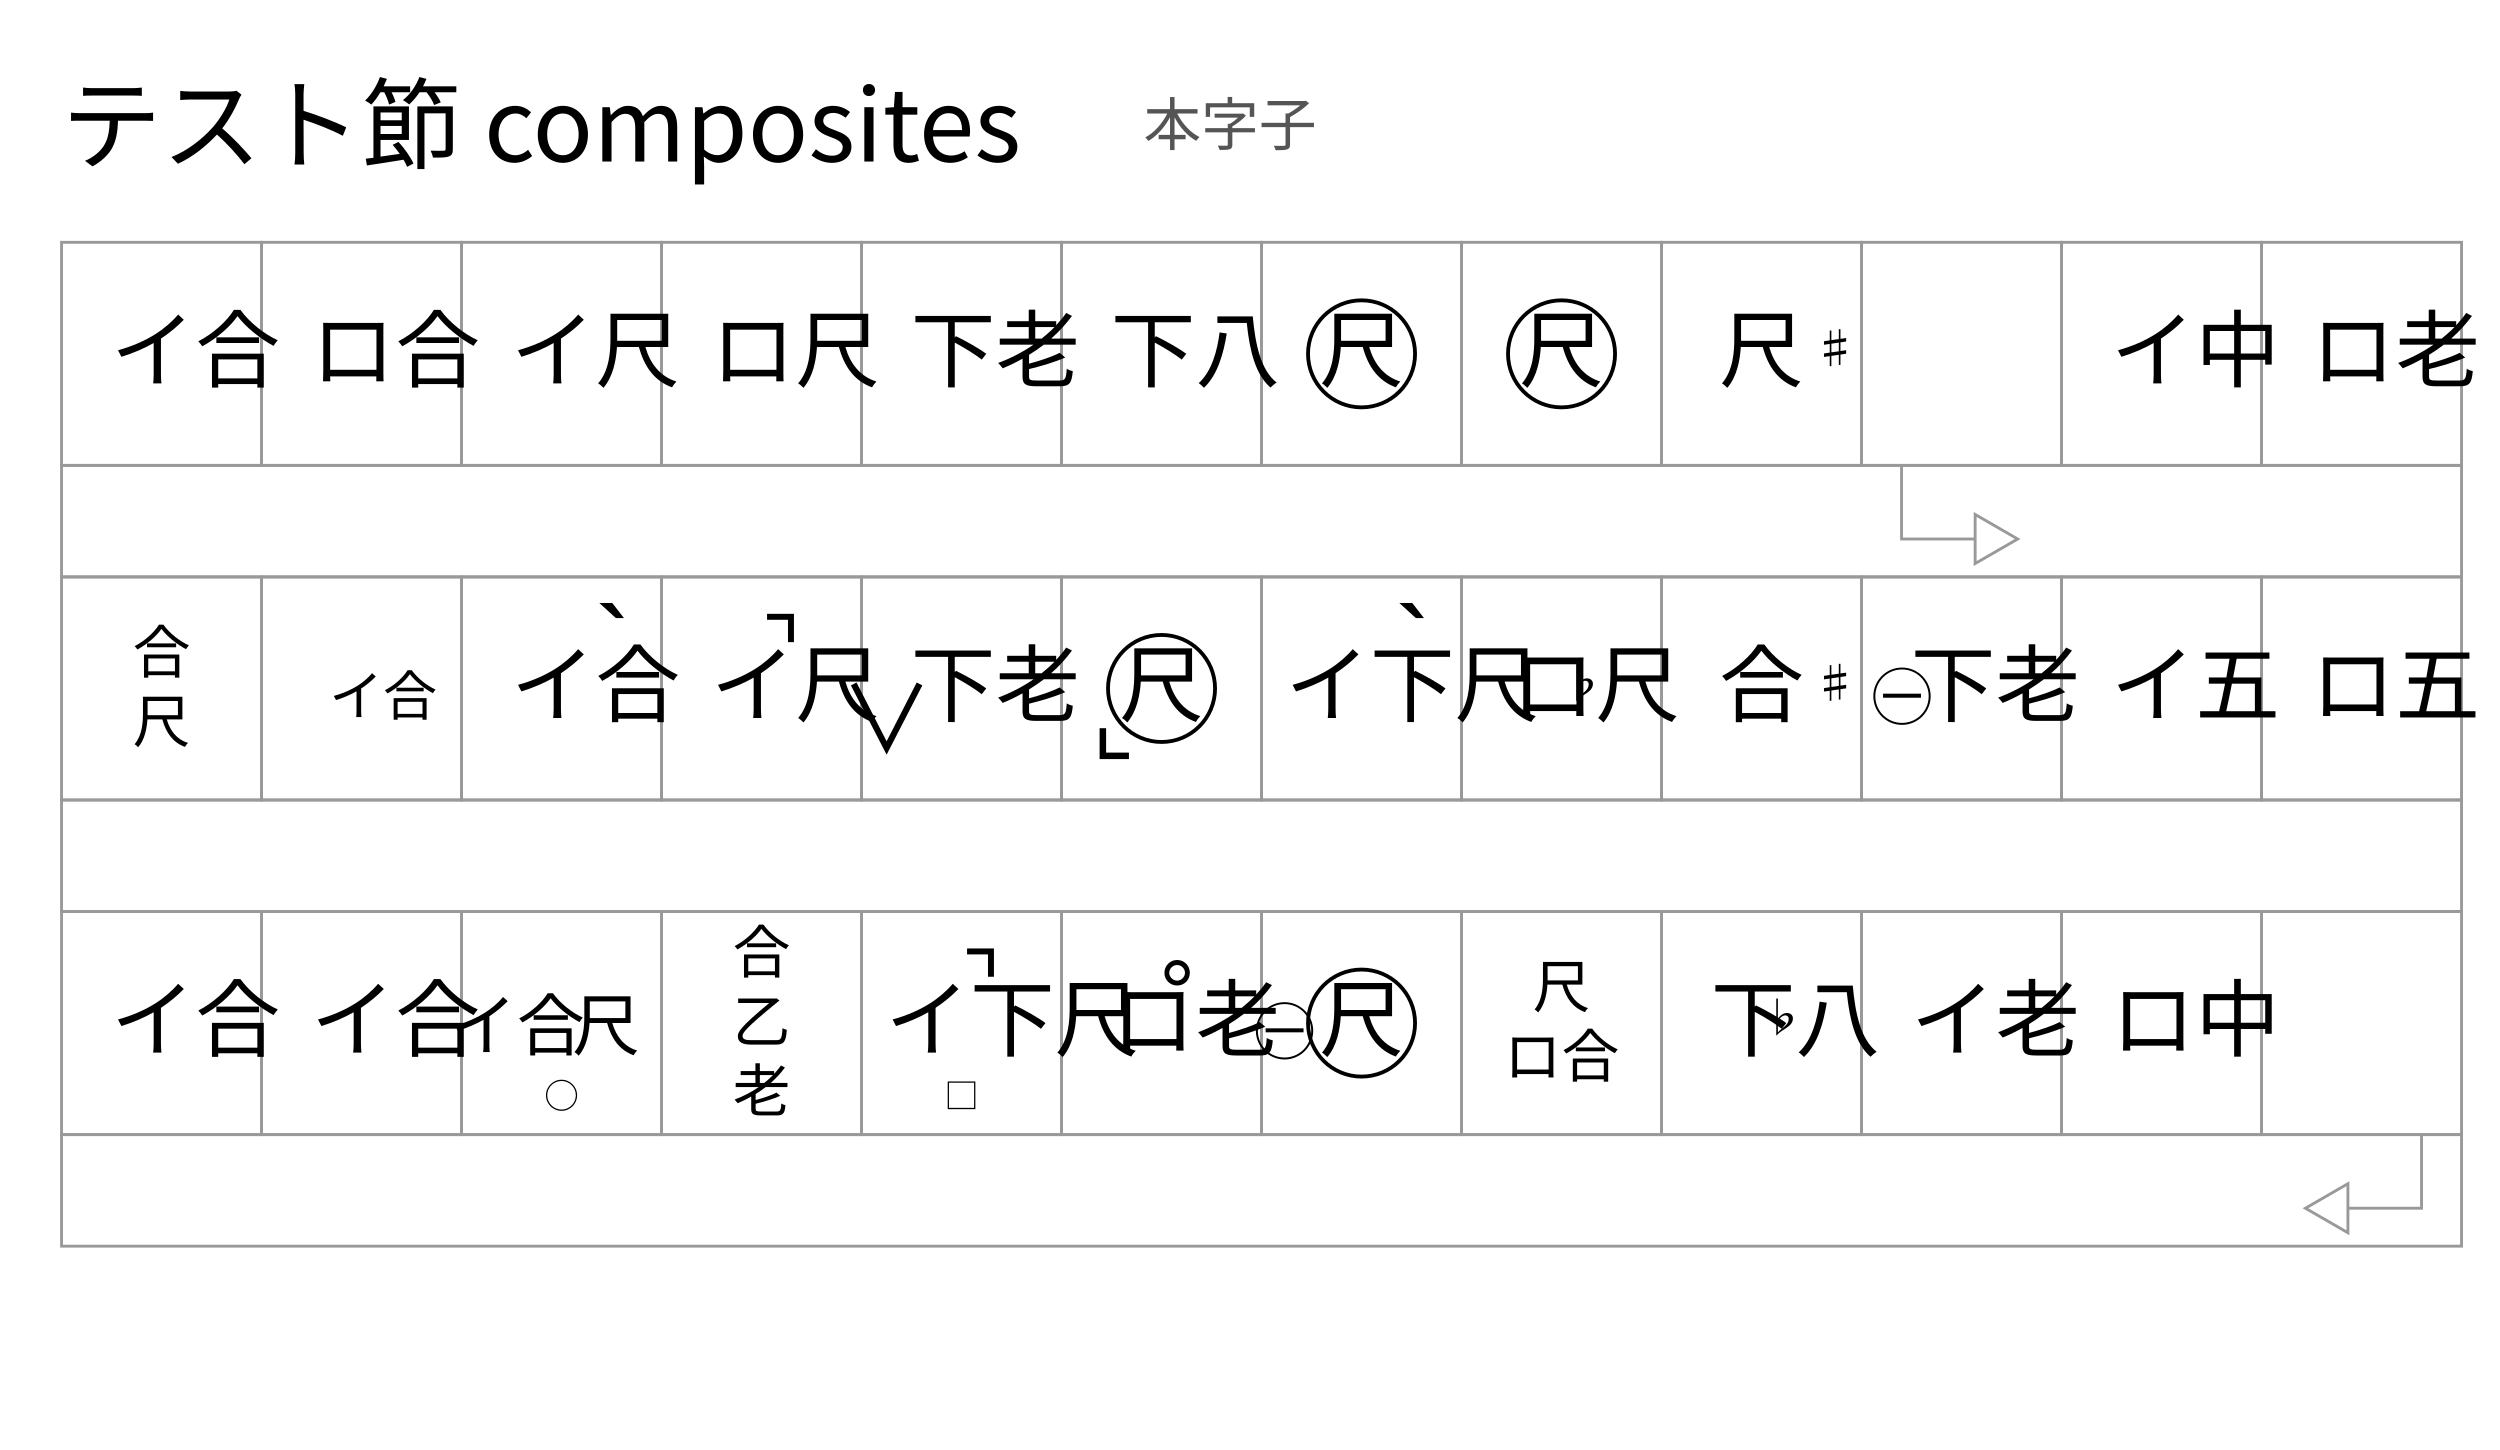
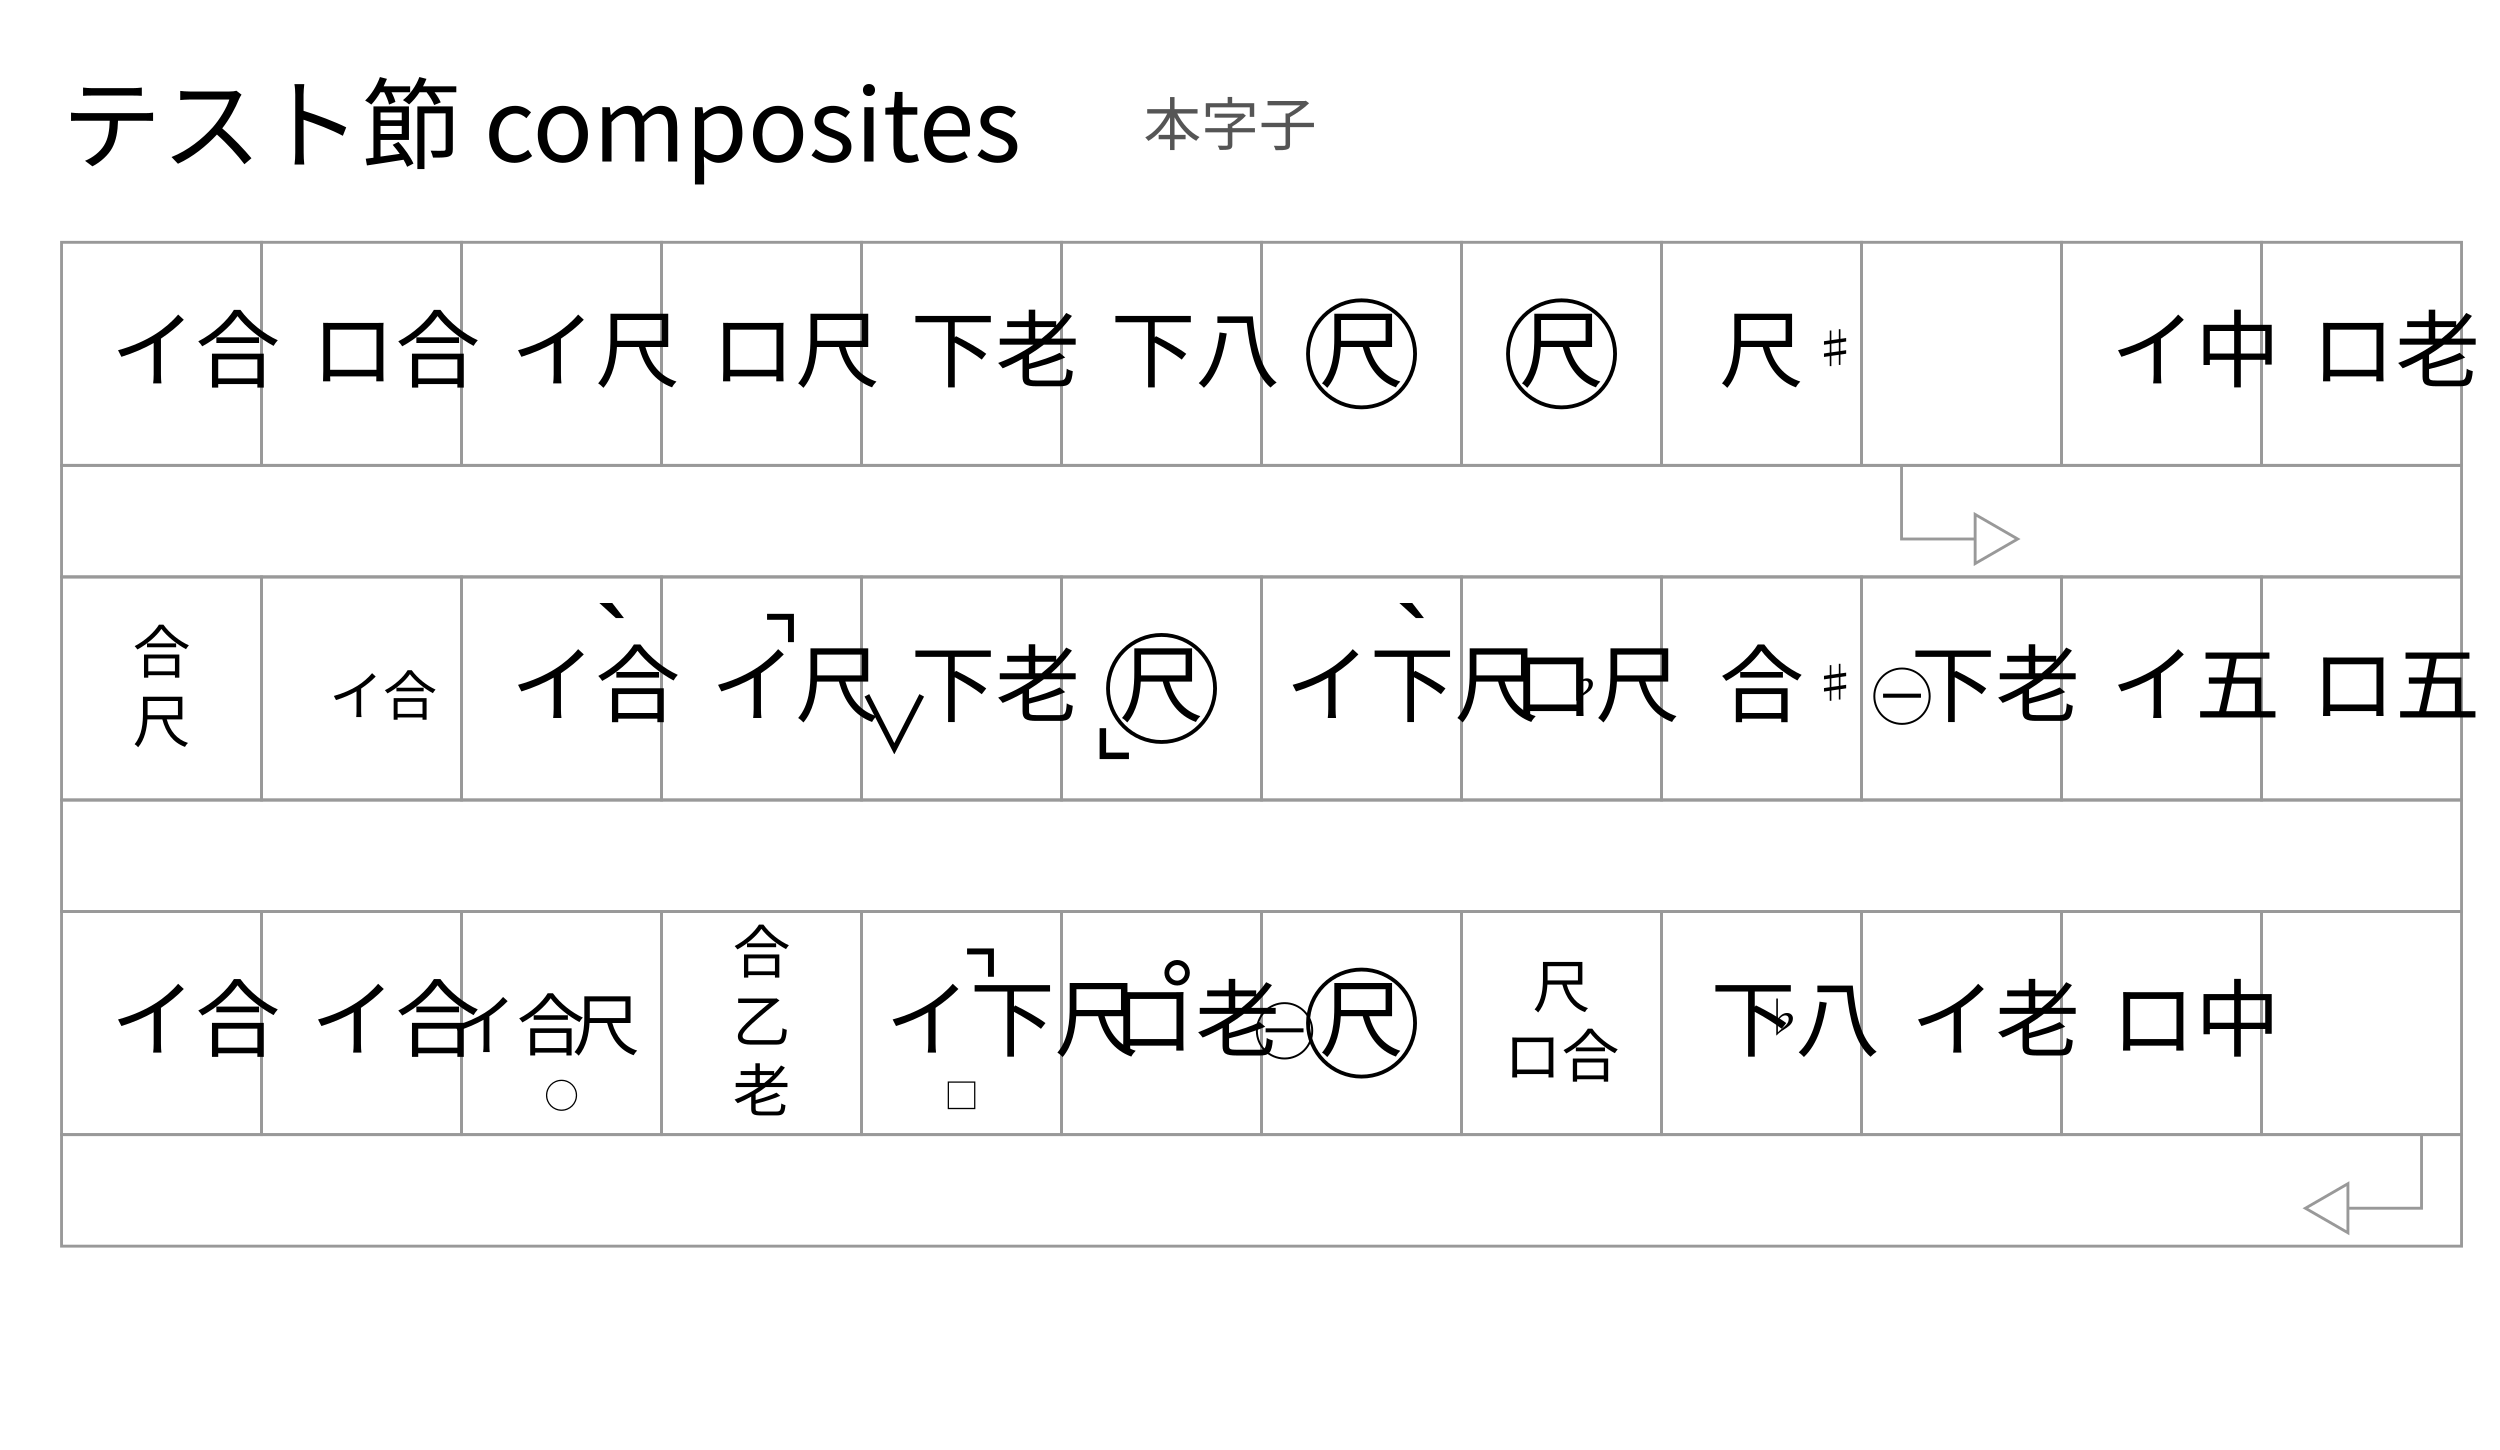
<svg xmlns="http://www.w3.org/2000/svg" width="650" height="377" viewBox="0 0 650 377">
  <rect width="100%" height="100%" fill="white" />
  <text x="16" y="42" font-family="Hiragino Kaku Gothic ProN, 'Yu Gothic', Meiryo, MS Gothic, Noto Sans CJK JP, sans-serif" font-size="26" fill="black">テスト節 composites</text>
  <text x="297.3" y="37.82" font-family="Hiragino Kaku Gothic ProN, 'Yu Gothic', Meiryo, MS Gothic, Noto Sans CJK JP, sans-serif" font-size="15" fill="#555">本字子</text>
  <rect x="16" y="63" width="52" height="58" fill="none" stroke="#999999" stroke-width="0.75" />
  <rect x="68" y="63" width="52" height="58" fill="none" stroke="#999999" stroke-width="0.75" />
  <rect x="120" y="63" width="52" height="58" fill="none" stroke="#999999" stroke-width="0.75" />
  <rect x="172" y="63" width="52" height="58" fill="none" stroke="#999999" stroke-width="0.75" />
  <rect x="224" y="63" width="52" height="58" fill="none" stroke="#999999" stroke-width="0.75" />
  <rect x="276" y="63" width="52" height="58" fill="none" stroke="#999999" stroke-width="0.75" />
  <rect x="328" y="63" width="52" height="58" fill="none" stroke="#999999" stroke-width="0.75" />
  <rect x="380" y="63" width="52" height="58" fill="none" stroke="#999999" stroke-width="0.75" />
  <rect x="432" y="63" width="52" height="58" fill="none" stroke="#999999" stroke-width="0.75" />
  <rect x="484" y="63" width="52" height="58" fill="none" stroke="#999999" stroke-width="0.75" />
  <rect x="536" y="63" width="52" height="58" fill="none" stroke="#999999" stroke-width="0.75" />
  <rect x="588" y="63" width="52" height="58" fill="none" stroke="#999999" stroke-width="0.75" />
  <rect x="16" y="121" width="624" height="29" fill="none" stroke="#999999" stroke-width="0.75" />
  <g class="repeat-arrow" fill="none" stroke="#999999" stroke-width="0.75">
    <path d="M 494.4 121 L 494.4 140.14 L 513.54 140.14" />
    <polygon points="513.54,133.76 513.54,146.52 524.59,140.14" />
  </g>
  <text x="28.8" y="98.996" font-family="Hiragino Kaku Gothic ProN, 'Yu Gothic', Meiryo, MS Gothic, Noto Sans CJK JP, sans-serif" font-size="22" fill="black" textLength="26.4" lengthAdjust="spacingAndGlyphs">イ合</text>
  <text x="80.8" y="98.996" font-family="Hiragino Kaku Gothic ProN, 'Yu Gothic', Meiryo, MS Gothic, Noto Sans CJK JP, sans-serif" font-size="22" fill="black" textLength="26.4" lengthAdjust="spacingAndGlyphs">ロ合</text>
  <text x="132.8" y="98.996" font-family="Hiragino Kaku Gothic ProN, 'Yu Gothic', Meiryo, MS Gothic, Noto Sans CJK JP, sans-serif" font-size="22" fill="black" textLength="26.4" lengthAdjust="spacingAndGlyphs">イ尺</text>
  <text x="184.8" y="98.996" font-family="Hiragino Kaku Gothic ProN, 'Yu Gothic', Meiryo, MS Gothic, Noto Sans CJK JP, sans-serif" font-size="22" fill="black" textLength="26.4" lengthAdjust="spacingAndGlyphs">ロ尺</text>
  <text x="236.8" y="98.996" font-family="Hiragino Kaku Gothic ProN, 'Yu Gothic', Meiryo, MS Gothic, Noto Sans CJK JP, sans-serif" font-size="22" fill="black" textLength="26.4" lengthAdjust="spacingAndGlyphs">下老</text>
  <text x="288.8" y="98.996" font-family="Hiragino Kaku Gothic ProN, 'Yu Gothic', Meiryo, MS Gothic, Noto Sans CJK JP, sans-serif" font-size="22" fill="black" textLength="26.4" lengthAdjust="spacingAndGlyphs">下八</text>
  <circle cx="354.0" cy="92.0" r="13.915" fill="none" stroke="black" stroke-width="1" />
  <text x="354.0" y="98.996" text-anchor="middle" font-family="Hiragino Kaku Gothic ProN, 'Yu Gothic', Meiryo, MS Gothic, Noto Sans CJK JP, sans-serif" font-size="22" fill="black">尺</text>
  <circle cx="406.0" cy="92.0" r="13.915" fill="none" stroke="black" stroke-width="1" />
  <text x="406.0" y="98.996" text-anchor="middle" font-family="Hiragino Kaku Gothic ProN, 'Yu Gothic', Meiryo, MS Gothic, Noto Sans CJK JP, sans-serif" font-size="22" fill="black">尺</text>
  <text x="458.0" y="98.996" text-anchor="middle" font-family="Hiragino Kaku Gothic ProN, 'Yu Gothic', Meiryo, MS Gothic, Noto Sans CJK JP, sans-serif" font-size="22" fill="black">尺</text>
  <text x="477.14" y="94.596" text-anchor="middle" font-family="Hiragino Kaku Gothic ProN, 'Yu Gothic', Meiryo, MS Gothic, Noto Sans CJK JP, sans-serif" font-size="11" fill="black">♯</text>
  <text x="548.8" y="98.996" font-family="Hiragino Kaku Gothic ProN, 'Yu Gothic', Meiryo, MS Gothic, Noto Sans CJK JP, sans-serif" font-size="22" fill="black" textLength="26.4" lengthAdjust="spacingAndGlyphs">イ中</text>
  <text x="600.8" y="98.996" font-family="Hiragino Kaku Gothic ProN, 'Yu Gothic', Meiryo, MS Gothic, Noto Sans CJK JP, sans-serif" font-size="22" fill="black" textLength="26.4" lengthAdjust="spacingAndGlyphs">ロ老</text>
  <rect x="16" y="150" width="52" height="58" fill="none" stroke="#999999" stroke-width="0.75" />
  <rect x="68" y="150" width="52" height="58" fill="none" stroke="#999999" stroke-width="0.75" />
  <rect x="120" y="150" width="52" height="58" fill="none" stroke="#999999" stroke-width="0.75" />
  <rect x="172" y="150" width="52" height="58" fill="none" stroke="#999999" stroke-width="0.75" />
  <rect x="224" y="150" width="52" height="58" fill="none" stroke="#999999" stroke-width="0.75" />
  <rect x="276" y="150" width="52" height="58" fill="none" stroke="#999999" stroke-width="0.75" />
  <rect x="328" y="150" width="52" height="58" fill="none" stroke="#999999" stroke-width="0.75" />
  <rect x="380" y="150" width="52" height="58" fill="none" stroke="#999999" stroke-width="0.75" />
  <rect x="432" y="150" width="52" height="58" fill="none" stroke="#999999" stroke-width="0.75" />
  <rect x="484" y="150" width="52" height="58" fill="none" stroke="#999999" stroke-width="0.75" />
  <rect x="536" y="150" width="52" height="58" fill="none" stroke="#999999" stroke-width="0.75" />
  <rect x="588" y="150" width="52" height="58" fill="none" stroke="#999999" stroke-width="0.75" />
  <rect x="16" y="208" width="624" height="29" fill="none" stroke="#999999" stroke-width="0.75" />
  <text x="42.0" y="174.98" text-anchor="middle" font-family="Hiragino Kaku Gothic ProN, 'Yu Gothic', Meiryo, MS Gothic, Noto Sans CJK JP, sans-serif" font-size="15" fill="black">合</text>
  <text x="42.0" y="193.02" text-anchor="middle" font-family="Hiragino Kaku Gothic ProN, 'Yu Gothic', Meiryo, MS Gothic, Noto Sans CJK JP, sans-serif" font-size="15" fill="black">尺</text>
  <text x="85.6" y="185.996" font-family="Hiragino Kaku Gothic ProN, 'Yu Gothic', Meiryo, MS Gothic, Noto Sans CJK JP, sans-serif" font-size="14" fill="black" textLength="16.8" lengthAdjust="spacingAndGlyphs">イ合</text>
  <text x="132.8" y="185.996" font-family="Hiragino Kaku Gothic ProN, 'Yu Gothic', Meiryo, MS Gothic, Noto Sans CJK JP, sans-serif" font-size="22" fill="black" textLength="26.4" lengthAdjust="spacingAndGlyphs">イ合</text>
  <text x="146.0" y="184.016" text-anchor="start" font-family="Hiragino Kaku Gothic ProN, 'Yu Gothic', Meiryo, MS Gothic, Noto Sans CJK JP, sans-serif" font-size="29" fill="black">｀</text>
  <text x="184.8" y="185.996" font-family="Hiragino Kaku Gothic ProN, 'Yu Gothic', Meiryo, MS Gothic, Noto Sans CJK JP, sans-serif" font-size="22" fill="black" textLength="26.4" lengthAdjust="spacingAndGlyphs">イ尺</text>
  <text x="198.0" y="176.316" text-anchor="start" font-family="Hiragino Kaku Gothic ProN, 'Yu Gothic', Meiryo, MS Gothic, Noto Sans CJK JP, sans-serif" font-size="22" fill="black">⌝</text>
  <text x="236.8" y="185.996" font-family="Hiragino Kaku Gothic ProN, 'Yu Gothic', Meiryo, MS Gothic, Noto Sans CJK JP, sans-serif" font-size="22" fill="black" textLength="26.4" lengthAdjust="spacingAndGlyphs">下老</text>
-   <text x="242.52" y="195.676" text-anchor="end" font-family="Hiragino Kaku Gothic ProN, 'Yu Gothic', Meiryo, MS Gothic, Noto Sans CJK JP, sans-serif" font-size="24" fill="black">∨</text>
+   <text x="242.52" y="195.676" text-anchor="end" font-family="Hiragino Kaku Gothic ProN, 'Yu Gothic', Meiryo, MS Gothic, Noto Sans CJK JP, sans-serif" font-size="20" fill="black">∨</text>
  <circle cx="302.0" cy="179.0" r="13.915" fill="none" stroke="black" stroke-width="1" />
  <text x="302.0" y="185.996" text-anchor="middle" font-family="Hiragino Kaku Gothic ProN, 'Yu Gothic', Meiryo, MS Gothic, Noto Sans CJK JP, sans-serif" font-size="22" fill="black">尺</text>
  <text x="289.46" y="195.676" text-anchor="middle" font-family="Hiragino Kaku Gothic ProN, 'Yu Gothic', Meiryo, MS Gothic, Noto Sans CJK JP, sans-serif" font-size="24" fill="black">⌞</text>
  <text x="334.2" y="185.996" font-family="Hiragino Kaku Gothic ProN, 'Yu Gothic', Meiryo, MS Gothic, Noto Sans CJK JP, sans-serif" font-size="22" fill="black" textLength="39.6" lengthAdjust="spacingAndGlyphs">イ下尺</text>
  <text x="354.0" y="184.016" text-anchor="start" font-family="Hiragino Kaku Gothic ProN, 'Yu Gothic', Meiryo, MS Gothic, Noto Sans CJK JP, sans-serif" font-size="29" fill="black">｀</text>
  <text x="392.8" y="185.996" font-family="Hiragino Kaku Gothic ProN, 'Yu Gothic', Meiryo, MS Gothic, Noto Sans CJK JP, sans-serif" font-size="22" fill="black" textLength="26.4" lengthAdjust="spacingAndGlyphs">ロ尺</text>
  <text x="406.0" y="181.596" text-anchor="start" font-family="Hiragino Kaku Gothic ProN, 'Yu Gothic', Meiryo, MS Gothic, Noto Sans CJK JP, sans-serif" font-size="11" fill="black">♭</text>
  <text x="458.0" y="185.996" text-anchor="middle" font-family="Hiragino Kaku Gothic ProN, 'Yu Gothic', Meiryo, MS Gothic, Noto Sans CJK JP, sans-serif" font-size="22" fill="black">合</text>
  <text x="477.14" y="181.596" text-anchor="middle" font-family="Hiragino Kaku Gothic ProN, 'Yu Gothic', Meiryo, MS Gothic, Noto Sans CJK JP, sans-serif" font-size="11" fill="black">♯</text>
  <text x="496.8" y="185.996" font-family="Hiragino Kaku Gothic ProN, 'Yu Gothic', Meiryo, MS Gothic, Noto Sans CJK JP, sans-serif" font-size="22" fill="black" textLength="26.4" lengthAdjust="spacingAndGlyphs">下老</text>
  <text x="502.52" y="187.096" text-anchor="end" font-family="Hiragino Kaku Gothic ProN, 'Yu Gothic', Meiryo, MS Gothic, Noto Sans CJK JP, sans-serif" font-size="16" fill="black">㊀</text>
  <text x="548.8" y="185.996" font-family="Hiragino Kaku Gothic ProN, 'Yu Gothic', Meiryo, MS Gothic, Noto Sans CJK JP, sans-serif" font-size="22" fill="black" textLength="26.4" lengthAdjust="spacingAndGlyphs">イ五</text>
  <text x="600.8" y="185.996" font-family="Hiragino Kaku Gothic ProN, 'Yu Gothic', Meiryo, MS Gothic, Noto Sans CJK JP, sans-serif" font-size="22" fill="black" textLength="26.4" lengthAdjust="spacingAndGlyphs">ロ五</text>
  <rect x="16" y="237" width="52" height="58" fill="none" stroke="#999999" stroke-width="0.75" />
  <rect x="68" y="237" width="52" height="58" fill="none" stroke="#999999" stroke-width="0.75" />
  <rect x="120" y="237" width="52" height="58" fill="none" stroke="#999999" stroke-width="0.75" />
  <rect x="172" y="237" width="52" height="58" fill="none" stroke="#999999" stroke-width="0.75" />
  <rect x="224" y="237" width="52" height="58" fill="none" stroke="#999999" stroke-width="0.75" />
  <rect x="276" y="237" width="52" height="58" fill="none" stroke="#999999" stroke-width="0.75" />
  <rect x="328" y="237" width="52" height="58" fill="none" stroke="#999999" stroke-width="0.75" />
  <rect x="380" y="237" width="52" height="58" fill="none" stroke="#999999" stroke-width="0.75" />
  <rect x="432" y="237" width="52" height="58" fill="none" stroke="#999999" stroke-width="0.75" />
  <rect x="484" y="237" width="52" height="58" fill="none" stroke="#999999" stroke-width="0.75" />
  <rect x="536" y="237" width="52" height="58" fill="none" stroke="#999999" stroke-width="0.75" />
  <rect x="588" y="237" width="52" height="58" fill="none" stroke="#999999" stroke-width="0.75" />
  <rect x="16" y="295" width="624" height="29" fill="none" stroke="#999999" stroke-width="0.75" />
  <g class="repeat-arrow" fill="none" stroke="#999999" stroke-width="0.75">
    <path d="M 629.6 295 L 629.6 314.14 L 610.46 314.14" />
    <polygon points="610.46,307.76 610.46,320.52 599.41,314.14" />
  </g>
  <text x="28.8" y="272.996" font-family="Hiragino Kaku Gothic ProN, 'Yu Gothic', Meiryo, MS Gothic, Noto Sans CJK JP, sans-serif" font-size="22" fill="black" textLength="26.4" lengthAdjust="spacingAndGlyphs">イ合</text>
  <text x="80.8" y="272.996" font-family="Hiragino Kaku Gothic ProN, 'Yu Gothic', Meiryo, MS Gothic, Noto Sans CJK JP, sans-serif" font-size="22" fill="black" textLength="26.4" lengthAdjust="spacingAndGlyphs">イ合</text>
  <text x="134.4" y="272.996" text-anchor="middle" font-family="Hiragino Kaku Gothic ProN, 'Yu Gothic', Meiryo, MS Gothic, Noto Sans CJK JP, sans-serif" font-size="17.6" fill="black">イ合</text>
  <text x="157.6" y="272.996" text-anchor="middle" font-family="Hiragino Kaku Gothic ProN, 'Yu Gothic', Meiryo, MS Gothic, Noto Sans CJK JP, sans-serif" font-size="17.6" fill="black">尺</text>
  <text x="198.0" y="252.96" text-anchor="middle" font-family="Hiragino Kaku Gothic ProN, 'Yu Gothic', Meiryo, MS Gothic, Noto Sans CJK JP, sans-serif" font-size="15" fill="black">合</text>
  <text x="198.0" y="271.0" text-anchor="middle" font-family="Hiragino Kaku Gothic ProN, 'Yu Gothic', Meiryo, MS Gothic, Noto Sans CJK JP, sans-serif" font-size="15" fill="black">乙</text>
  <text x="198.0" y="289.04" text-anchor="middle" font-family="Hiragino Kaku Gothic ProN, 'Yu Gothic', Meiryo, MS Gothic, Noto Sans CJK JP, sans-serif" font-size="15" fill="black">老</text>
  <text x="230.2" y="272.996" font-family="Hiragino Kaku Gothic ProN, 'Yu Gothic', Meiryo, MS Gothic, Noto Sans CJK JP, sans-serif" font-size="22" fill="black" textLength="39.6" lengthAdjust="spacingAndGlyphs">イ下尺</text>
  <text x="250.0" y="263.316" text-anchor="start" font-family="Hiragino Kaku Gothic ProN, 'Yu Gothic', Meiryo, MS Gothic, Noto Sans CJK JP, sans-serif" font-size="22" fill="black">⌝</text>
  <text x="288.8" y="272.996" font-family="Hiragino Kaku Gothic ProN, 'Yu Gothic', Meiryo, MS Gothic, Noto Sans CJK JP, sans-serif" font-size="22" fill="black" textLength="26.4" lengthAdjust="spacingAndGlyphs">ロ老</text>
  <text x="302.0" y="273.436" text-anchor="start" font-family="Hiragino Kaku Gothic ProN, 'Yu Gothic', Meiryo, MS Gothic, Noto Sans CJK JP, sans-serif" font-size="29" fill="black">゜</text>
  <circle cx="354.0" cy="266.0" r="13.915" fill="none" stroke="black" stroke-width="1" />
  <text x="354.0" y="272.996" text-anchor="middle" font-family="Hiragino Kaku Gothic ProN, 'Yu Gothic', Meiryo, MS Gothic, Noto Sans CJK JP, sans-serif" font-size="22" fill="black">尺</text>
  <text x="333.98" y="274.096" text-anchor="middle" font-family="Hiragino Kaku Gothic ProN, 'Yu Gothic', Meiryo, MS Gothic, Noto Sans CJK JP, sans-serif" font-size="16" fill="black">㊀</text>
  <text x="406.0" y="261.98" text-anchor="middle" font-family="Hiragino Kaku Gothic ProN, 'Yu Gothic', Meiryo, MS Gothic, Noto Sans CJK JP, sans-serif" font-size="15" fill="black">尺</text>
  <text x="406.0" y="280.02" text-anchor="middle" font-family="Hiragino Kaku Gothic ProN, 'Yu Gothic', Meiryo, MS Gothic, Noto Sans CJK JP, sans-serif" font-size="15" fill="black">ロ合</text>
  <text x="444.8" y="272.996" font-family="Hiragino Kaku Gothic ProN, 'Yu Gothic', Meiryo, MS Gothic, Noto Sans CJK JP, sans-serif" font-size="22" fill="black" textLength="26.4" lengthAdjust="spacingAndGlyphs">下八</text>
  <text x="458.0" y="268.596" text-anchor="start" font-family="Hiragino Kaku Gothic ProN, 'Yu Gothic', Meiryo, MS Gothic, Noto Sans CJK JP, sans-serif" font-size="11" fill="black">♭</text>
  <text x="496.8" y="272.996" font-family="Hiragino Kaku Gothic ProN, 'Yu Gothic', Meiryo, MS Gothic, Noto Sans CJK JP, sans-serif" font-size="22" fill="black" textLength="26.4" lengthAdjust="spacingAndGlyphs">イ老</text>
  <text x="548.8" y="272.996" font-family="Hiragino Kaku Gothic ProN, 'Yu Gothic', Meiryo, MS Gothic, Noto Sans CJK JP, sans-serif" font-size="22" fill="black" textLength="26.4" lengthAdjust="spacingAndGlyphs">ロ中</text>
  <text x="146" y="288.195" text-anchor="middle" font-family="Hiragino Kaku Gothic ProN, 'Yu Gothic', Meiryo, MS Gothic, Noto Sans CJK JP, sans-serif" font-size="9" fill="black">○</text>
  <text x="250" y="288.195" text-anchor="middle" font-family="Hiragino Kaku Gothic ProN, 'Yu Gothic', Meiryo, MS Gothic, Noto Sans CJK JP, sans-serif" font-size="9" fill="black">□</text>
</svg>
